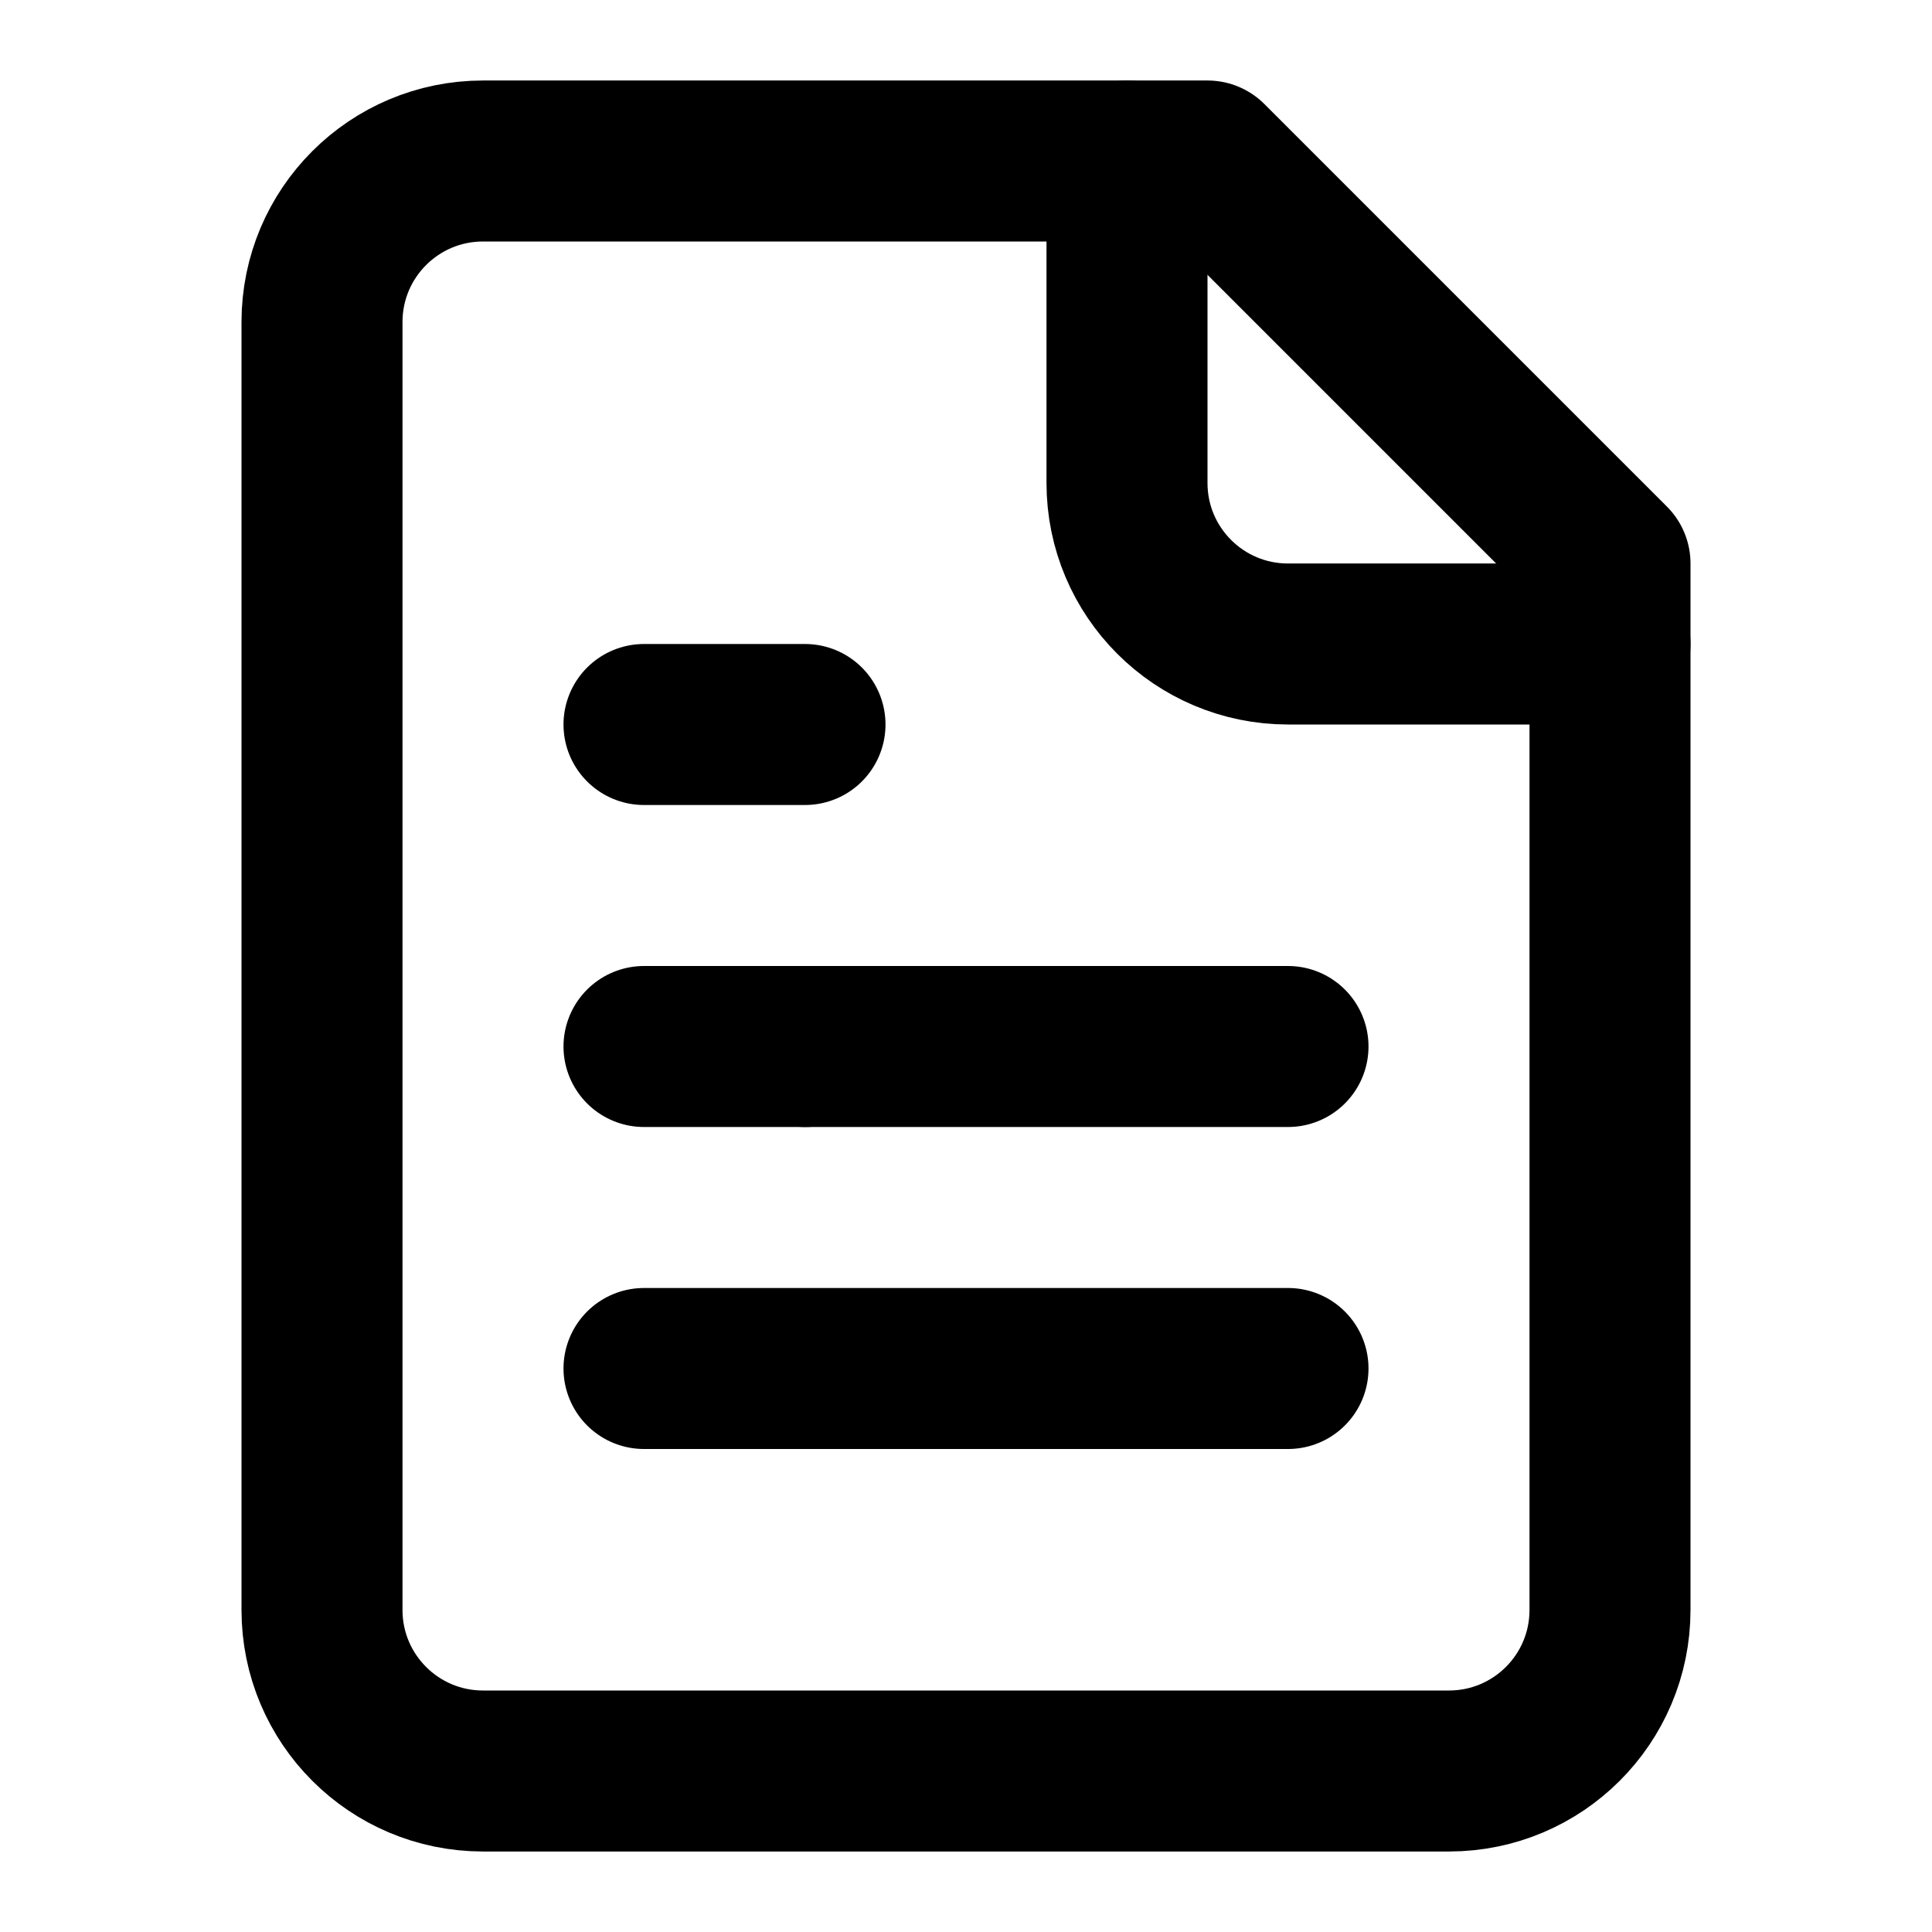
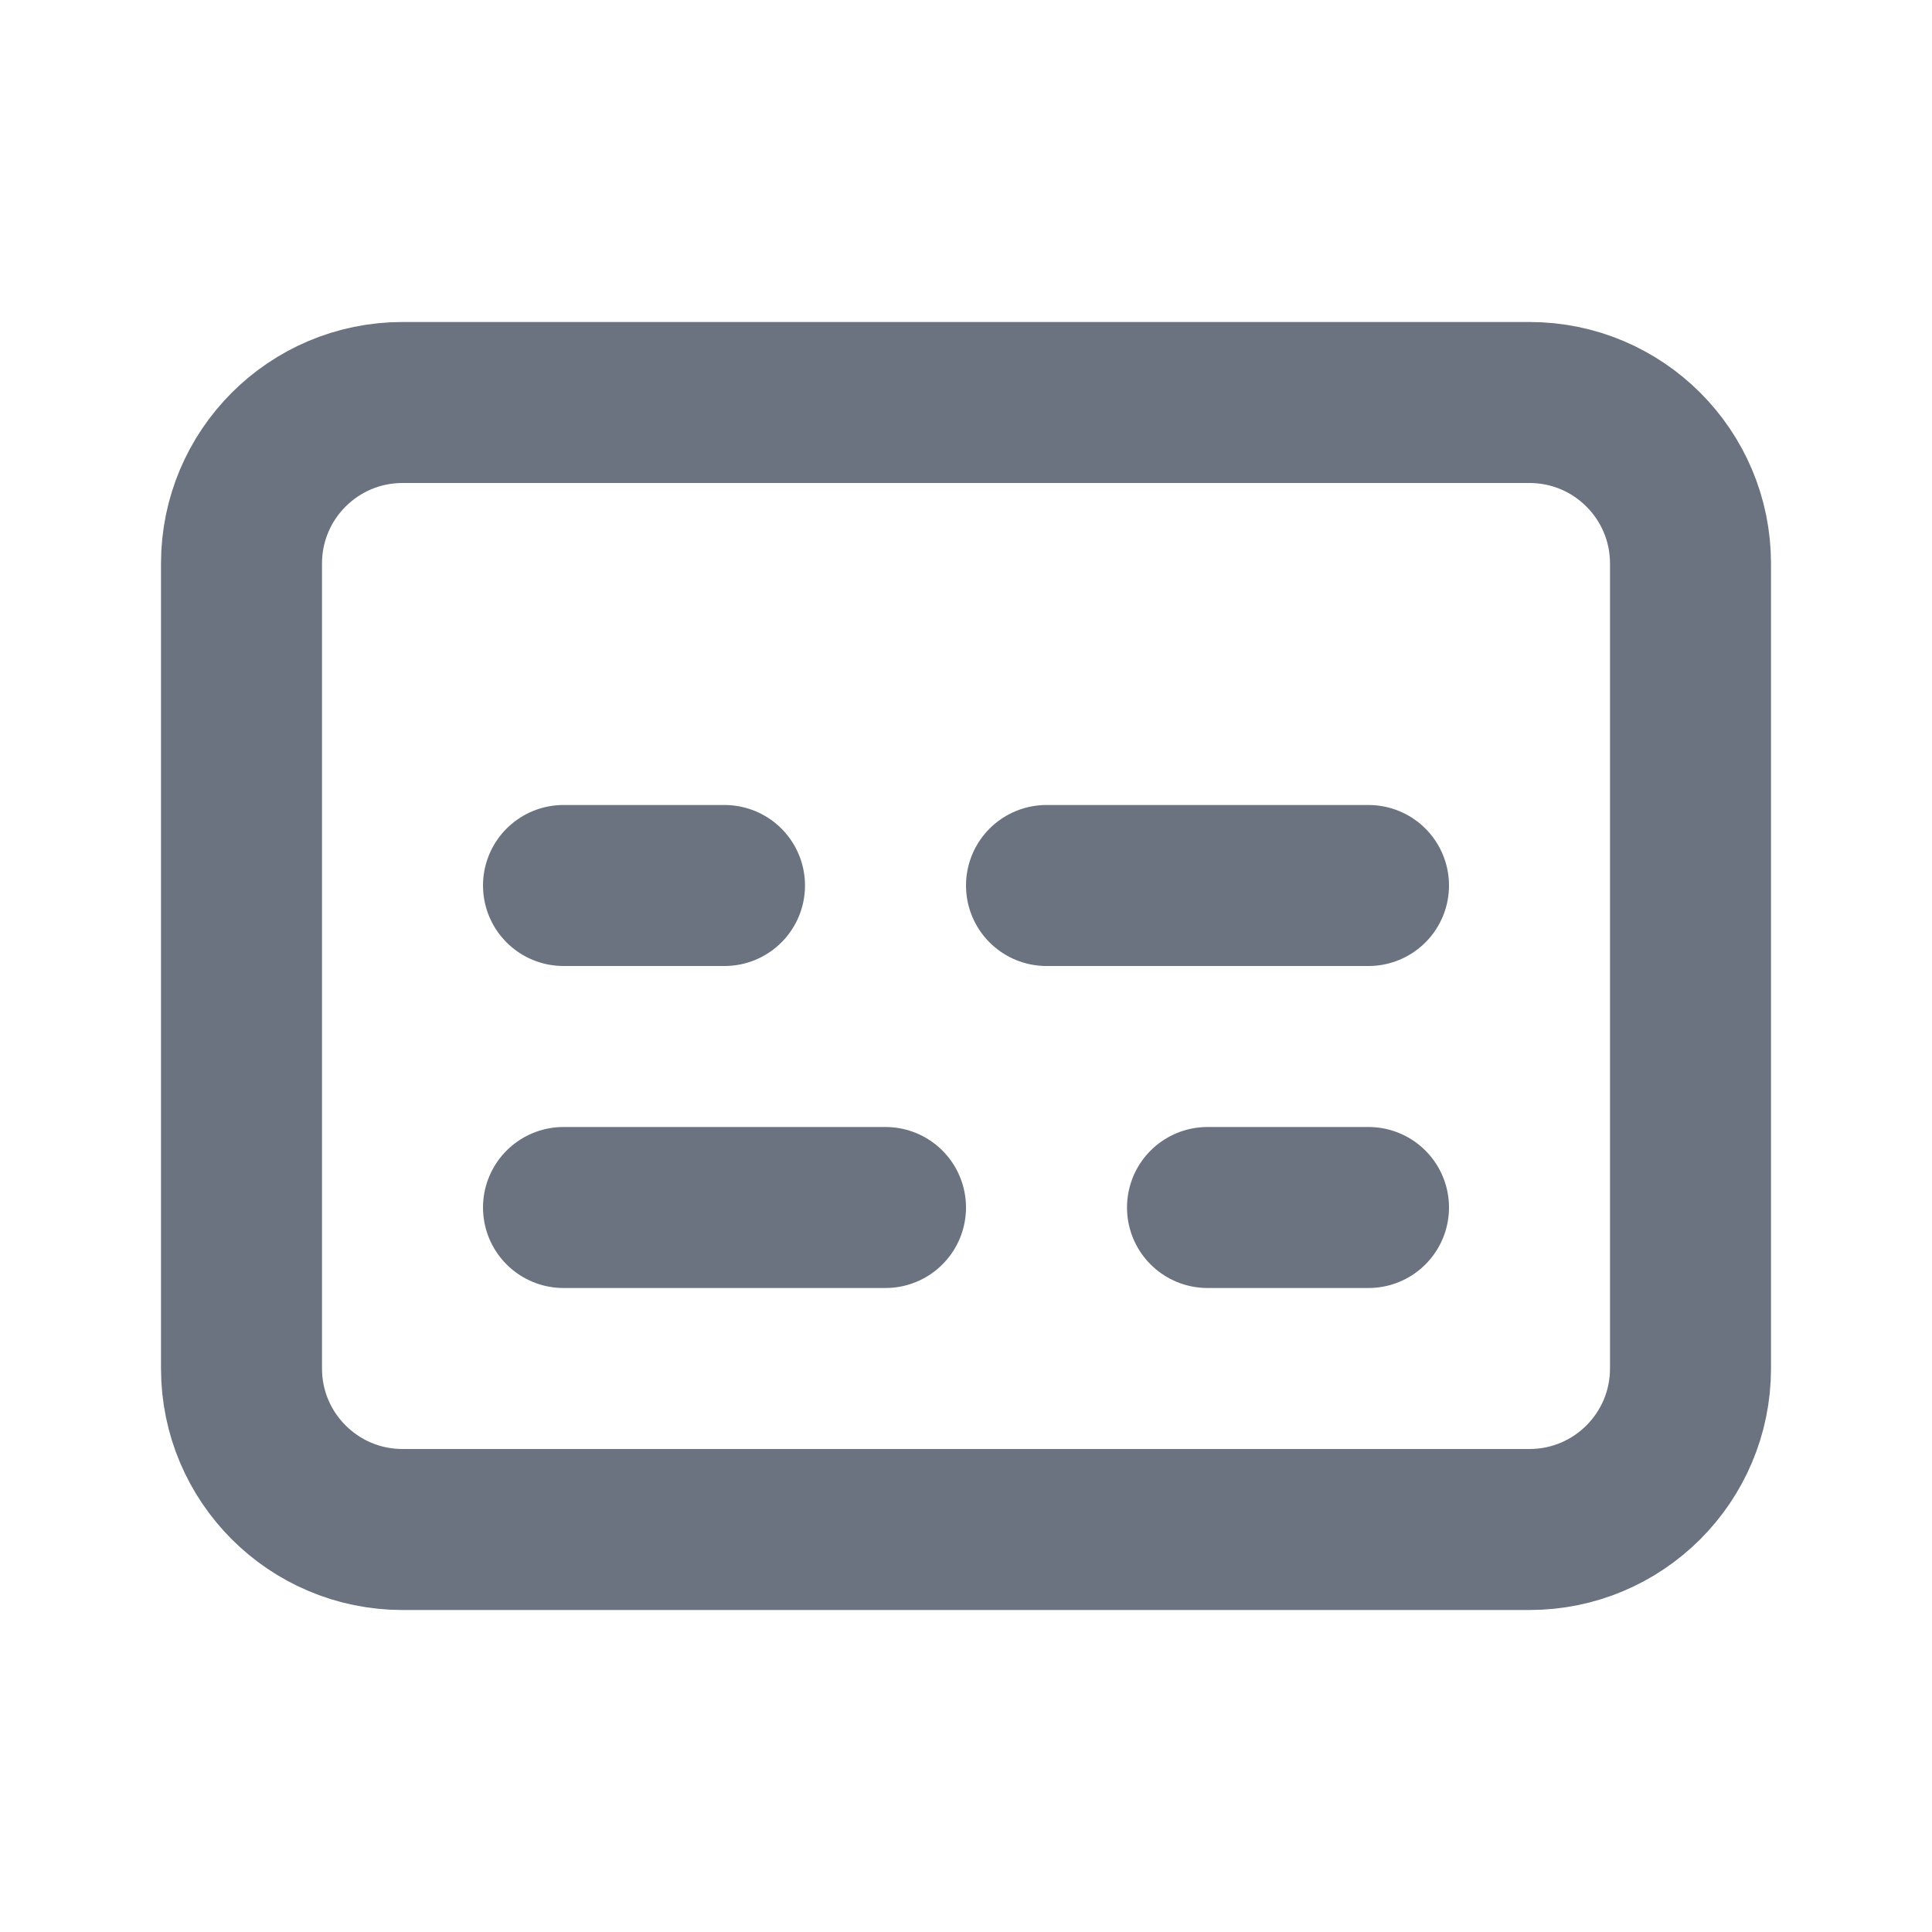
- <svg xmlns="http://www.w3.org/2000/svg" width="24" height="24" viewBox="0 0 24 24" fill="none" stroke="currentColor" stroke-width="2" stroke-linecap="round" stroke-linejoin="round" class="lucide lucide-file-text">
-   <path d="M15 2H6a2 2 0 0 0-2 2v16a2 2 0 0 0 2 2h12a2 2 0 0 0 2-2V7Z" />
-   <path d="M14 2v4a2 2 0 0 0 2 2h4" />
-   <path d="M10 9H8" />
-   <path d="M16 13H8" />
-   <path d="M16 17H8" />
-   <path d="M10 13h.01" />
+ <svg xmlns="http://www.w3.org/2000/svg" width="24" height="24" viewBox="0 0 24 24" fill="none" stroke="#6b7280" stroke-width="2" stroke-linecap="round" stroke-linejoin="round" class="lucide lucide-captions-icon lucide-captions">
+   <rect width="18" height="14" x="3" y="5" rx="2" ry="2" />
+   <path d="M7 15h4M15 15h2M7 11h2M13 11h4" />
</svg>
